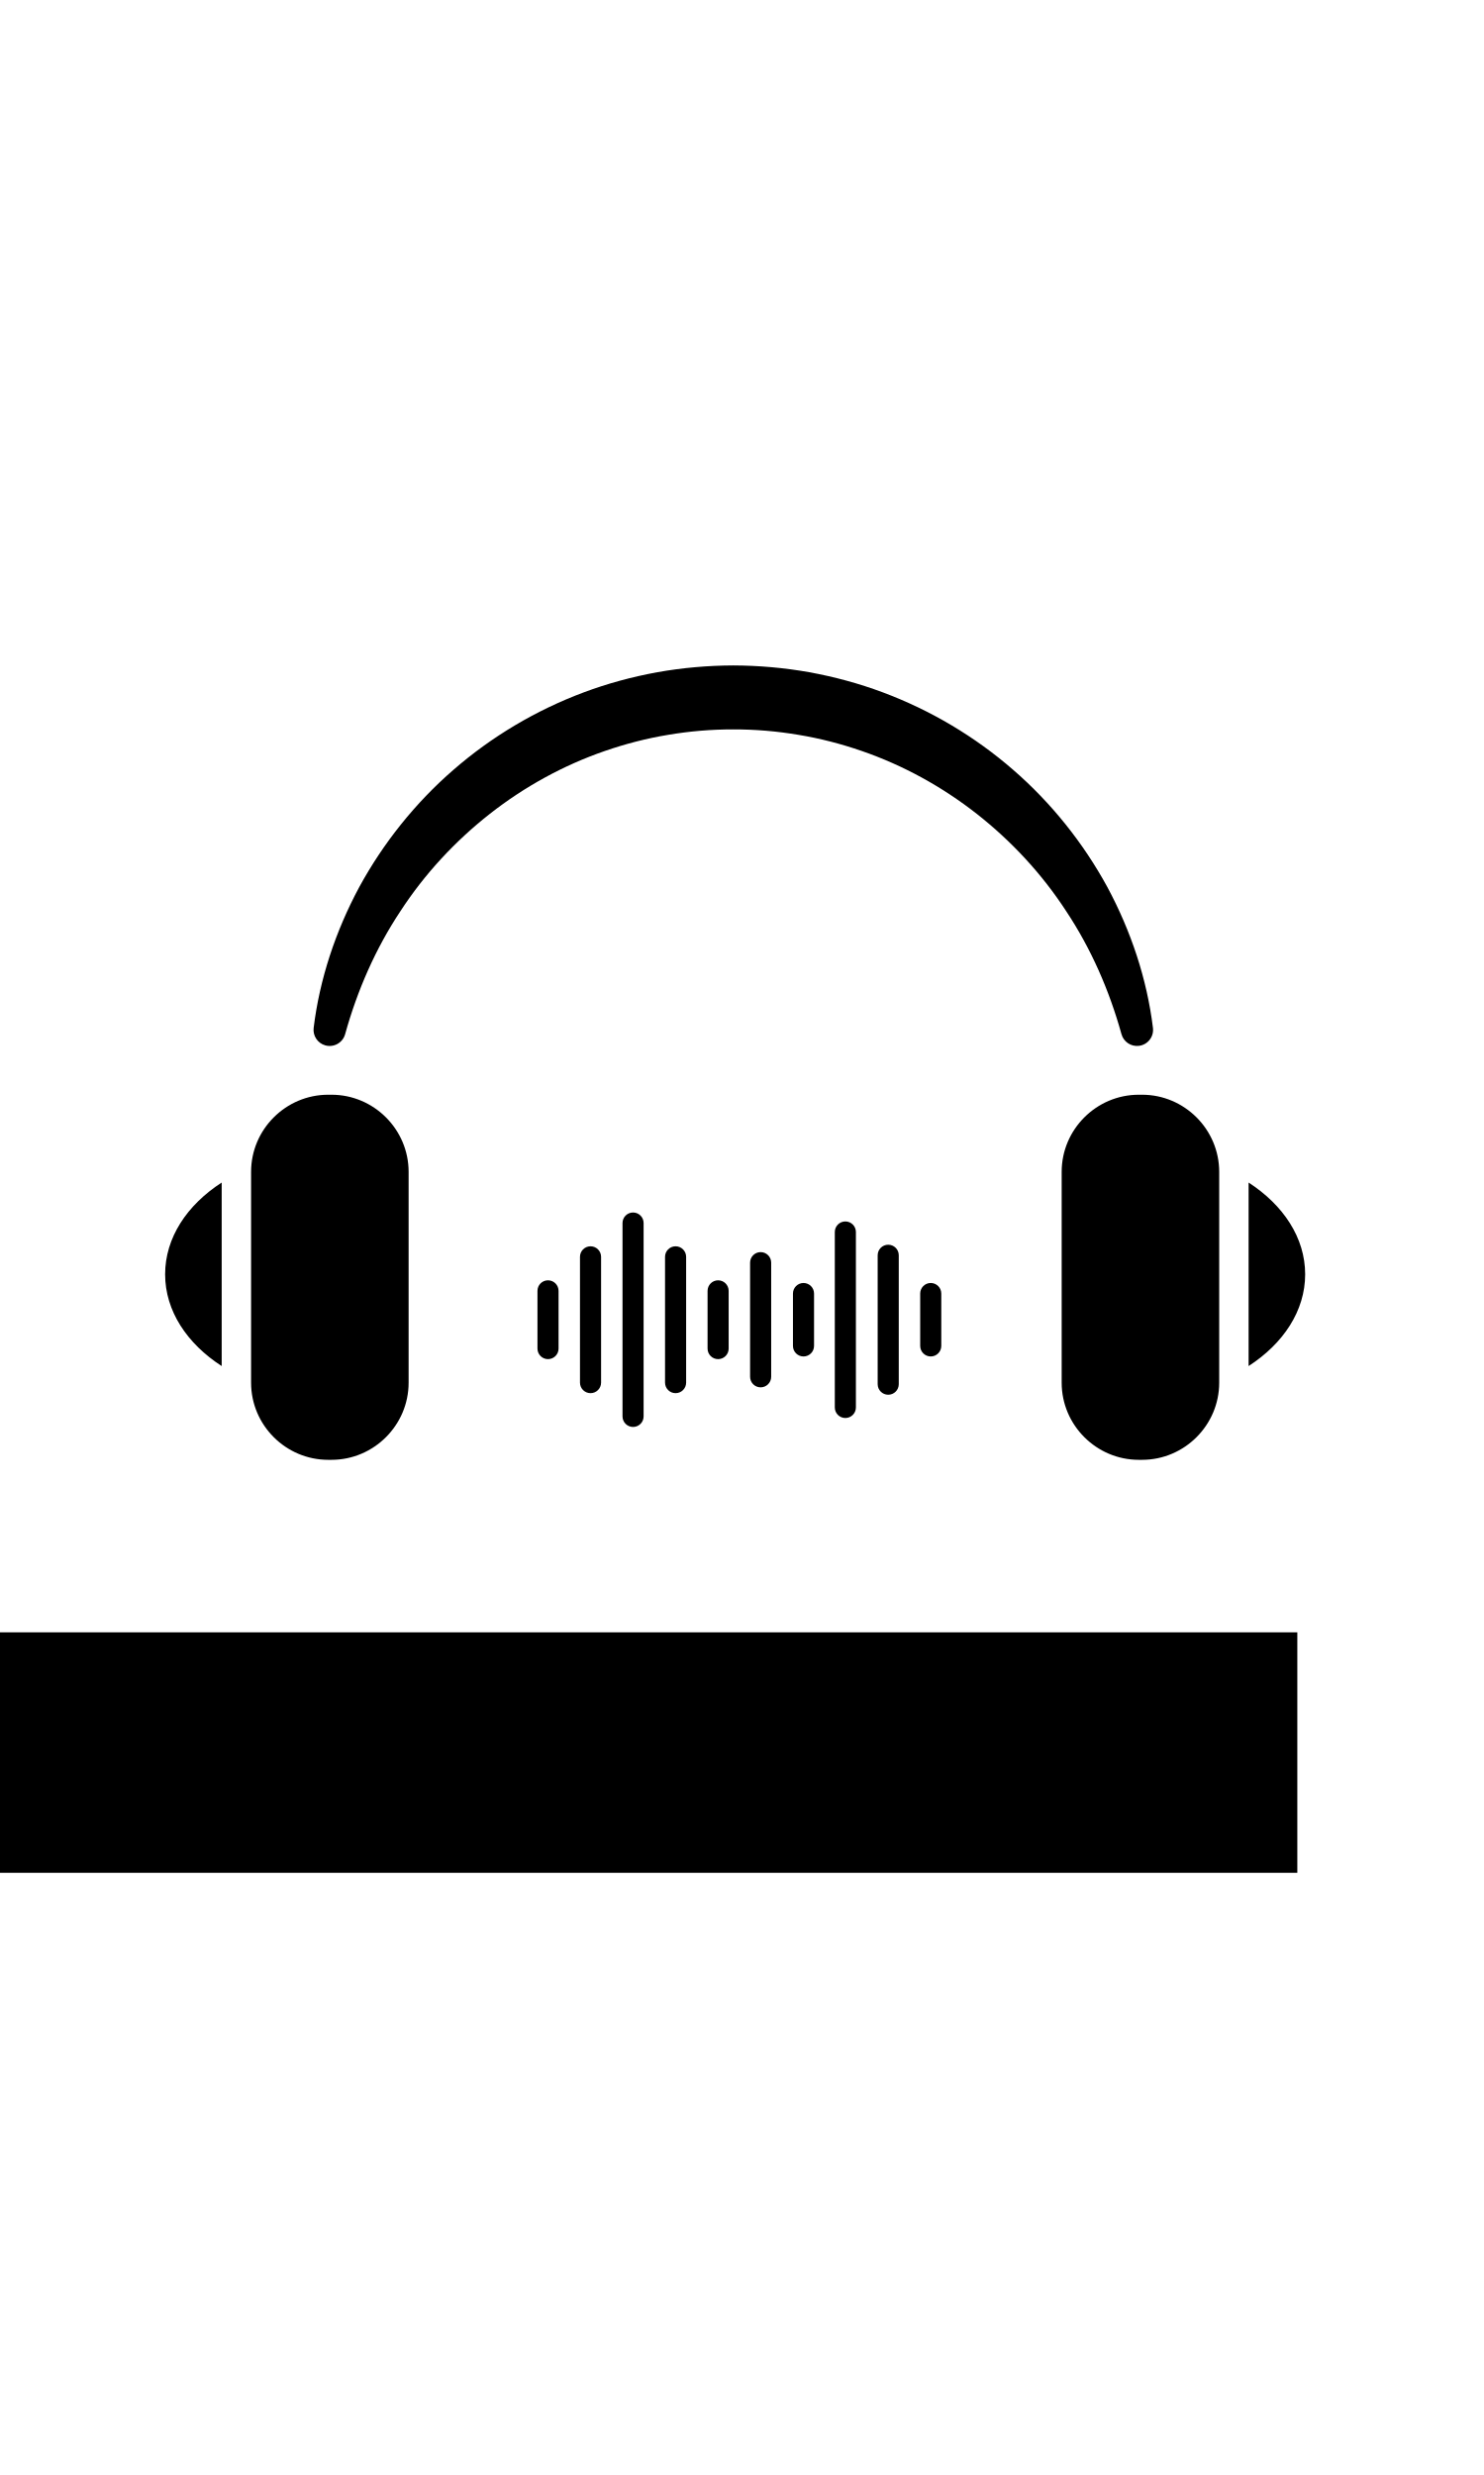
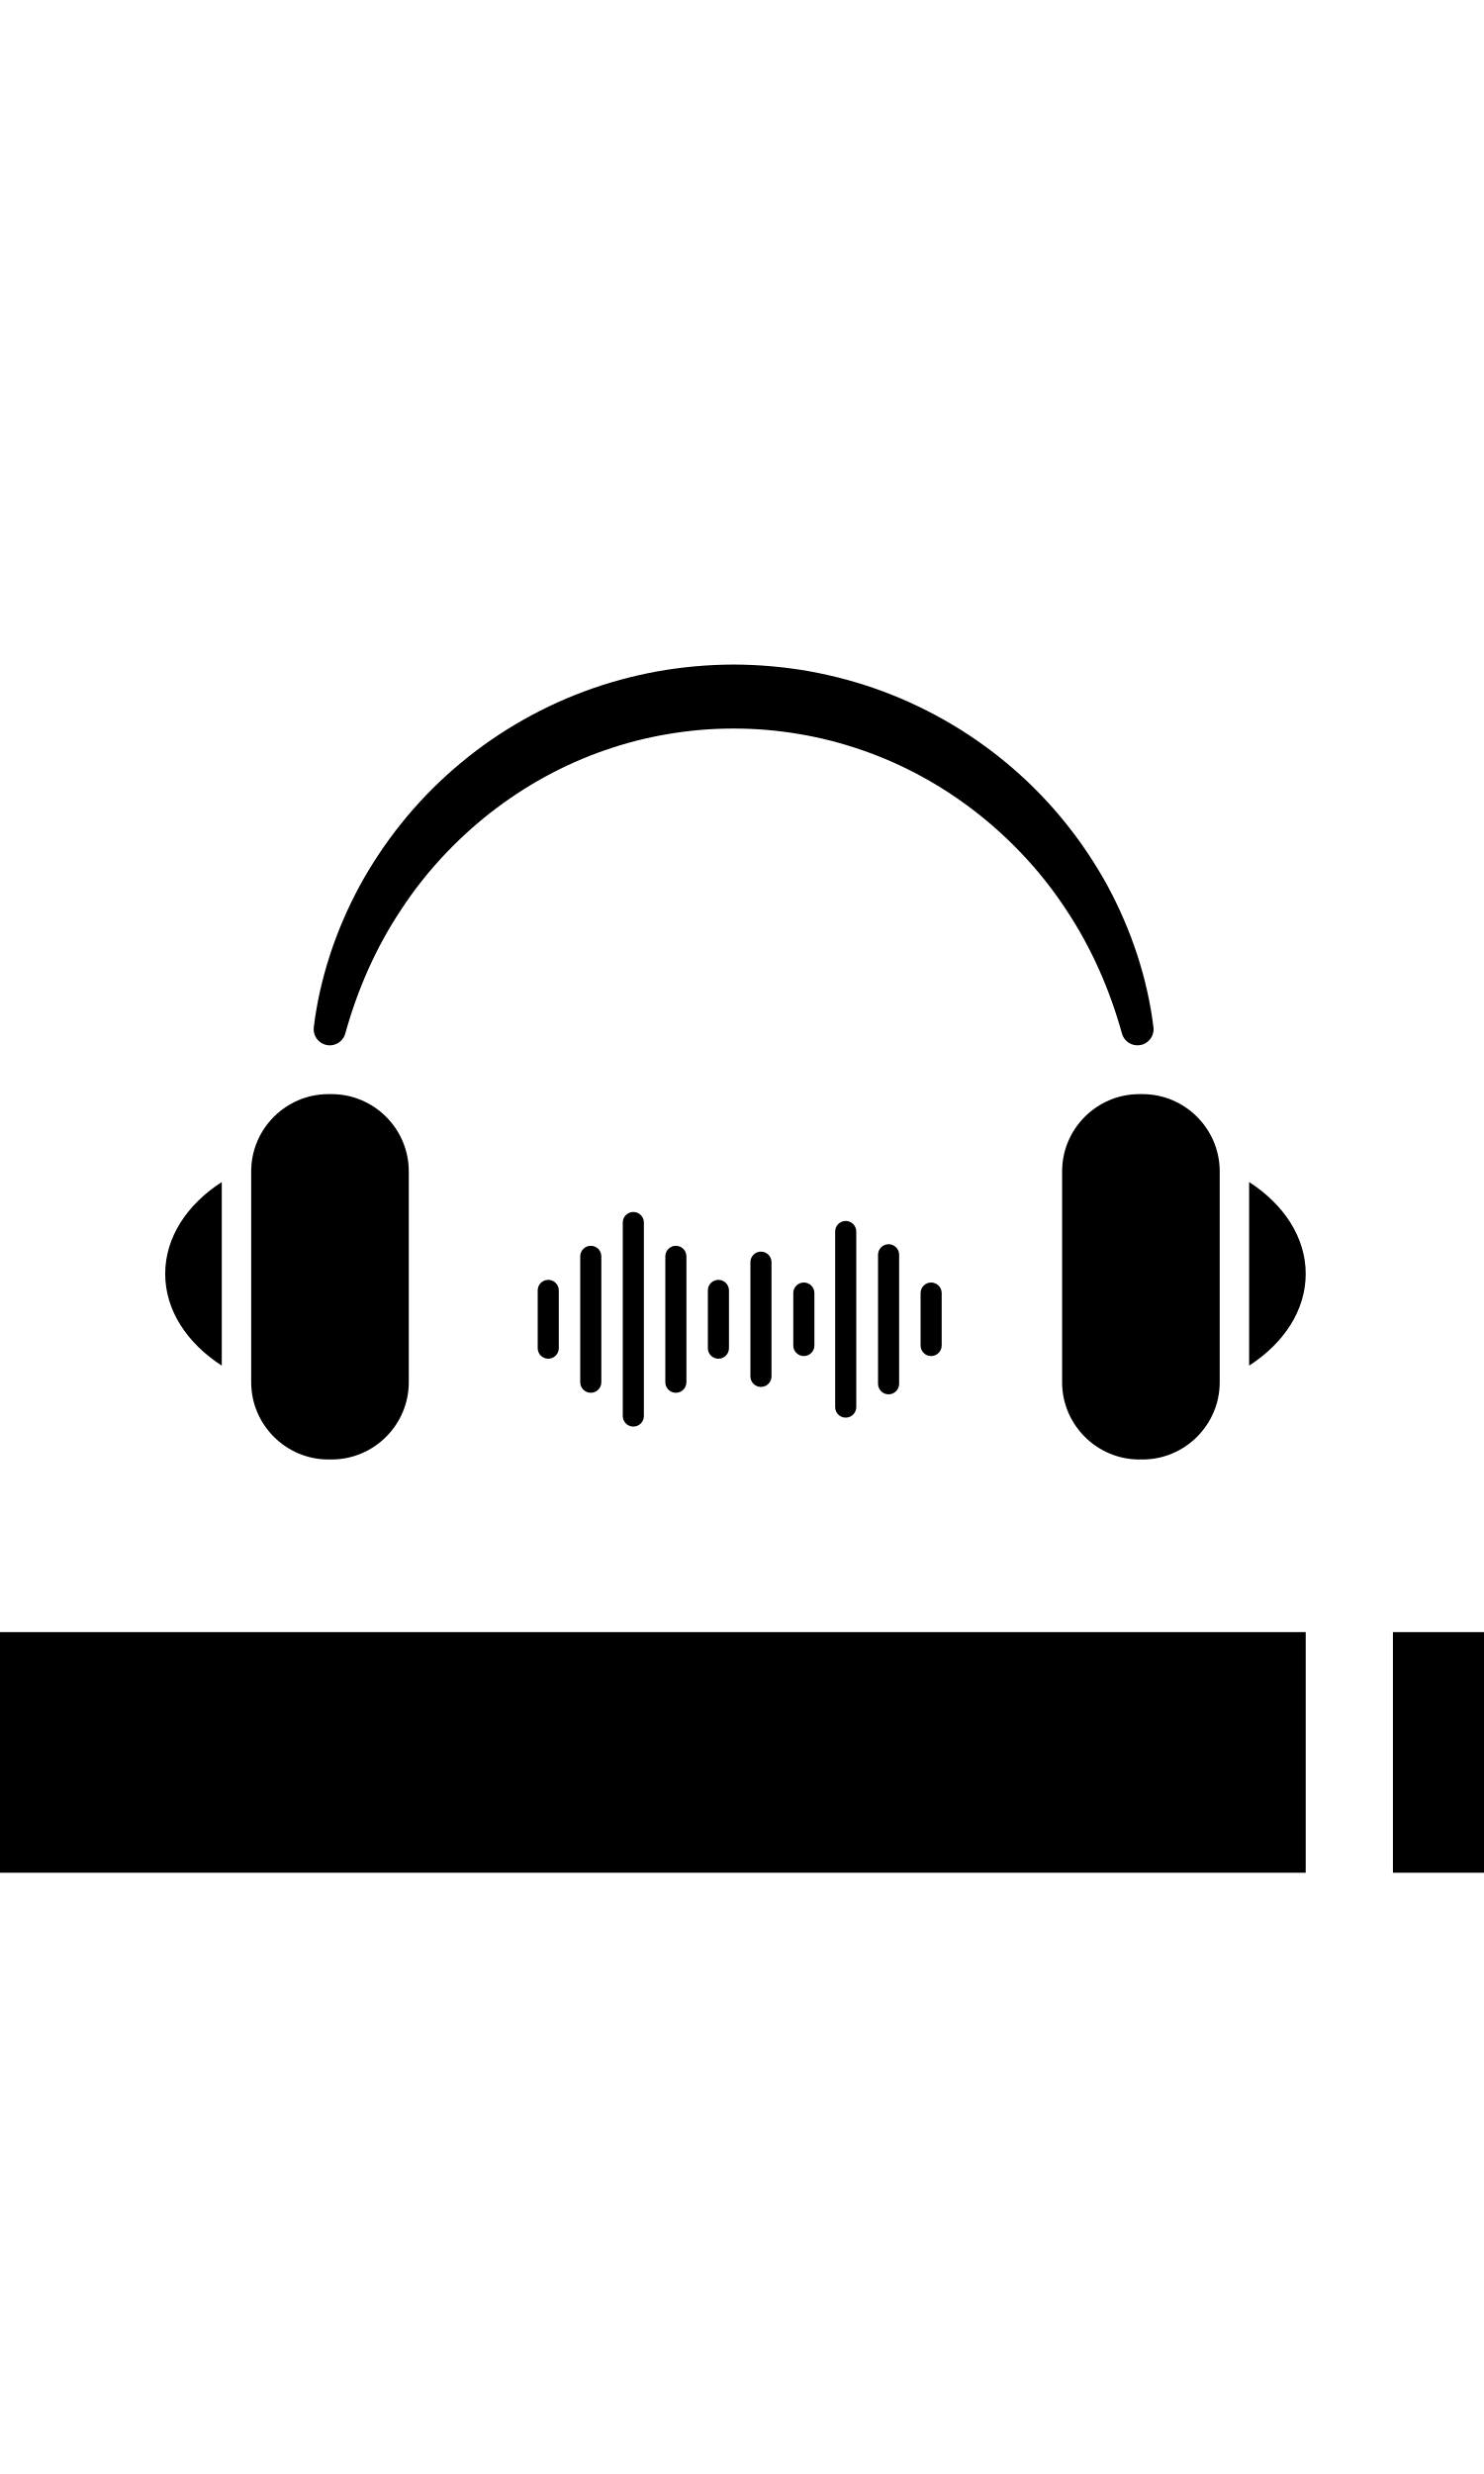
- <svg xmlns="http://www.w3.org/2000/svg" version="1.1" id="audio" x="0px" y="0px" width="299.674px" height="500px" viewBox="0 0 499.674 500" enable-background="new 0 0 499.674 500" xml:space="preserve">
-   <path d="M213.246,313.818c-1.962,0-3.553-1.591-3.553-3.553v-65.137c0-1.962,1.591-3.553,3.553-3.553s3.553,1.591,3.553,3.553  v65.137C216.799,312.228,215.208,313.818,213.246,313.818z M231.124,298.88v-42.364c0-1.962-1.591-3.553-3.553-3.553  s-3.553,1.591-3.553,3.553v42.364c0,1.962,1.591,3.553,3.553,3.553S231.124,300.842,231.124,298.88z M245.448,287.42v-19.445  c0-1.962-1.591-3.553-3.553-3.553s-3.553,1.591-3.553,3.553v19.445c0,1.962,1.591,3.553,3.553,3.553S245.448,289.382,245.448,287.42  z M188.149,287.42v-19.445c0-1.962-1.591-3.553-3.553-3.553s-3.553,1.591-3.553,3.553v19.445c0,1.962,1.591,3.553,3.553,3.553  S188.149,289.382,188.149,287.42z M202.474,298.88v-42.364c0-1.962-1.591-3.553-3.553-3.553s-3.553,1.591-3.553,3.553v42.364  c0,1.962,1.591,3.553,3.553,3.553S202.474,300.842,202.474,298.88z M288.31,307.25v-59.105c0-1.962-1.591-3.553-3.553-3.553  s-3.553,1.591-3.553,3.553v59.105c0,1.962,1.591,3.553,3.553,3.553S288.31,309.212,288.31,307.25z M274.211,286.52v-17.645  c0-1.962-1.591-3.553-3.553-3.553s-3.553,1.591-3.553,3.553v17.645c0,1.962,1.591,3.553,3.553,3.553S274.211,288.481,274.211,286.52  z M302.747,299.41v-43.425c0-1.962-1.591-3.553-3.553-3.553s-3.553,1.591-3.553,3.553v43.425c0,1.962,1.591,3.553,3.553,3.553  S302.747,301.372,302.747,299.41z M317.072,286.52v-17.645c0-1.962-1.591-3.553-3.553-3.553s-3.553,1.591-3.553,3.553v17.645  c0,1.962,1.591,3.553,3.553,3.553S317.072,288.481,317.072,286.52z M259.773,296.918v-38.441c0-1.962-1.591-3.553-3.553-3.553  s-3.553,1.591-3.553,3.553v38.441c0,1.962,1.591,3.553,3.553,3.553S259.773,298.88,259.773,296.918z M377.768,181.514  c0.704,2.544,3.182,4.258,5.881,3.928c2.972-0.362,5.087-3.066,4.723-6.038c-2.013-16.485-7.404-32.657-15.391-47.5  c-8.083-14.795-18.816-28.276-31.697-39.436c-12.849-11.185-27.789-20.078-43.857-26.078c-8.031-3.012-16.354-5.255-24.8-6.799  c-8.454-1.507-17.039-2.255-25.615-2.288c-8.575,0.033-17.161,0.781-25.614,2.288c-8.446,1.544-16.768,3.787-24.799,6.799  c-16.07,6-31.01,14.893-43.859,26.078c-12.88,11.16-23.613,24.641-31.697,39.436c-7.987,14.843-13.378,31.015-15.391,47.5  c-0.323,2.619,1.309,5.152,3.929,5.881c2.885,0.801,5.873-0.888,6.675-3.773l0.009-0.03c4.11-14.792,10.268-28.821,18.587-41.36  c8.194-12.606,18.505-23.676,30.166-32.842c11.681-9.152,24.795-16.349,38.705-21.156c6.953-2.399,14.089-4.255,21.341-5.444  c7.242-1.226,14.59-1.846,21.948-1.832c7.358-0.014,14.706,0.606,21.949,1.832c7.251,1.189,14.388,3.045,21.342,5.444  c13.909,4.807,27.021,12.004,38.704,21.156c11.661,9.166,21.973,20.236,30.165,32.842c8.318,12.539,14.479,26.568,18.589,41.36  L377.768,181.514z M111.659,324.89c14.29,0,25.982-11.691,25.982-25.982v-71.019c0-14.291-11.692-25.983-25.982-25.983h-1.099  c-14.291,0-25.983,11.692-25.983,25.983v71.019c0,14.291,11.692,25.982,25.983,25.982H111.659 M74.674,231.492  c-11.672,7.548-19.052,18.59-19.052,30.909c0,12.317,7.382,23.354,19.052,30.903V231.492z M383.605,324.89h1.099  c14.291,0,25.983-11.691,25.983-25.982v-71.019c0-14.291-11.692-25.983-25.983-25.983h-1.099c-14.29,0-25.982,11.692-25.982,25.983  v71.019C357.623,313.198,369.315,324.89,383.605,324.89 M420.59,293.305c11.67-7.549,19.052-18.586,19.052-30.903  c0-12.319-7.38-23.361-19.052-30.909V293.305z" />
-   <rect y="383" width="437" height="81" id="rect" />
-   <text transform="matrix(1 0 0 1 128.6738 437.6035)">
-     <tspan x="0" y="0" font-family="'Roboto'" font-size="35.029" letter-spacing="-1">{{title}}</tspan>
-   </text>
-   <path d="M89.828,441.751c-0.718,0-1.417-0.213-2.02-0.616c-0.063-0.041-0.124-0.086-0.182-0.134l-13.398-10.949h-8.298  c-2.012,0-3.648-1.637-3.648-3.648v-8.495c0-2.012,1.636-3.648,3.648-3.648h7.886l13.846-11.006  c0.057-0.046,0.117-0.089,0.178-0.128c0.596-0.389,1.284-0.595,1.989-0.595c2.014,0,3.652,1.638,3.652,3.65V438.1  C93.48,440.112,91.842,441.751,89.828,441.751z M66.947,425.386h7.654c0.725,0,1.426,0.213,2.028,0.616  c0.062,0.041,0.121,0.085,0.178,0.132l12.007,9.813v-27.648l-12.463,9.907c-0.057,0.045-0.115,0.088-0.176,0.127  c-0.594,0.389-1.284,0.594-1.994,0.594h-7.233V425.386z M103.233,434.06c2.917-1.646,7.257-6.179,7.257-11.919  c0-5.739-4.34-10.271-7.257-11.918c-0.722-0.405-1.636-0.151-2.042,0.569s-0.152,1.635,0.569,2.042  c2.217,1.251,5.733,4.883,5.733,9.307s-3.516,8.058-5.733,9.308c-0.721,0.407-0.976,1.321-0.569,2.042  c0.275,0.488,0.784,0.763,1.307,0.763C102.748,434.253,103,434.19,103.233,434.06z M101.056,426.431  c1.497-0.699,3.108-2.508,3.108-4.825s-1.611-4.126-3.108-4.825c-0.683-0.321-1.494-0.024-1.813,0.658  c-0.319,0.683-0.024,1.494,0.658,1.813c0.638,0.298,1.536,1.226,1.536,2.354s-0.898,2.057-1.536,2.354  c-0.682,0.318-0.977,1.13-0.658,1.813c0.232,0.496,0.724,0.787,1.237,0.787C100.672,426.56,100.869,426.519,101.056,426.431z   M105.228,439.202c5.273-2.466,10.611-9.118,10.611-17.062s-5.338-14.595-10.611-17.061c-0.682-0.32-1.495-0.024-1.813,0.657  c-0.319,0.683-0.025,1.494,0.658,1.813c4.492,2.101,9.039,7.786,9.039,14.59s-4.547,12.49-9.039,14.591  c-0.683,0.319-0.977,1.131-0.658,1.813c0.231,0.495,0.723,0.786,1.236,0.786C104.844,439.331,105.041,439.29,105.228,439.202z" />
+ <svg xmlns="http://www.w3.org/2000/svg" version="1.1" id="Ebene_1" x="0px" y="0px" width="300" height="500px" viewBox="0 0 499.674 500" enable-background="new 0 0 499.674 500" xml:space="preserve">
+   <path d="M213.246,313.818c-1.962,0-3.553-1.592-3.553-3.553v-65.138c0-1.962,1.591-3.553,3.553-3.553s3.553,1.591,3.553,3.553  v65.138C216.799,312.229,215.208,313.818,213.246,313.818z M231.124,298.88v-42.364c0-1.962-1.591-3.553-3.553-3.553  c-1.962,0-3.553,1.592-3.553,3.553v42.364c0,1.962,1.591,3.554,3.553,3.554C229.533,302.434,231.124,300.842,231.124,298.88z   M245.448,287.42v-19.445c0-1.961-1.591-3.553-3.553-3.553s-3.553,1.592-3.553,3.553v19.445c0,1.962,1.591,3.553,3.553,3.553  S245.448,289.382,245.448,287.42z M188.149,287.42v-19.445c0-1.961-1.591-3.553-3.553-3.553c-1.962,0-3.553,1.592-3.553,3.553  v19.445c0,1.962,1.591,3.553,3.553,3.553C186.558,290.973,188.149,289.382,188.149,287.42z M202.474,298.88v-42.364  c0-1.962-1.591-3.553-3.553-3.553s-3.553,1.592-3.553,3.553v42.364c0,1.962,1.591,3.554,3.553,3.554S202.474,300.842,202.474,298.88  z M288.31,307.25v-59.105c0-1.962-1.591-3.553-3.553-3.553s-3.553,1.591-3.553,3.553v59.105c0,1.962,1.591,3.553,3.553,3.553  S288.31,309.212,288.31,307.25z M274.211,286.52v-17.645c0-1.962-1.591-3.553-3.553-3.553s-3.554,1.591-3.554,3.553v17.645  c0,1.963,1.592,3.554,3.554,3.554S274.211,288.48,274.211,286.52z M302.747,299.41v-43.426c0-1.961-1.591-3.553-3.553-3.553  c-1.963,0-3.553,1.592-3.553,3.553v43.426c0,1.962,1.59,3.553,3.553,3.553C301.156,302.963,302.747,301.372,302.747,299.41z   M317.072,286.52v-17.645c0-1.962-1.591-3.553-3.554-3.553c-1.962,0-3.553,1.591-3.553,3.553v17.645  c0,1.963,1.591,3.554,3.553,3.554C315.481,290.073,317.072,288.48,317.072,286.52z M259.772,296.918v-38.441  c0-1.961-1.59-3.553-3.553-3.553c-1.962,0-3.553,1.592-3.553,3.553v38.441c0,1.962,1.591,3.553,3.553,3.553  C258.183,300.471,259.772,298.88,259.772,296.918z M377.768,181.514c0.704,2.544,3.183,4.258,5.882,3.928  c2.972-0.362,5.087-3.066,4.723-6.038c-2.013-16.485-7.404-32.657-15.391-47.5c-8.083-14.795-18.816-28.276-31.697-39.436  c-12.85-11.185-27.789-20.078-43.857-26.078c-8.031-3.012-16.354-5.255-24.8-6.799c-8.454-1.507-17.039-2.255-25.615-2.288  c-8.575,0.033-17.161,0.781-25.614,2.288c-8.446,1.544-16.768,3.787-24.799,6.799c-16.07,6-31.01,14.893-43.859,26.078  c-12.88,11.16-23.613,24.641-31.697,39.436c-7.987,14.843-13.378,31.015-15.391,47.5c-0.323,2.619,1.309,5.152,3.929,5.881  c2.885,0.801,5.873-0.888,6.675-3.773l0.009-0.03c4.11-14.792,10.268-28.821,18.587-41.36c8.194-12.606,18.505-23.676,30.166-32.842  c11.681-9.152,24.795-16.349,38.705-21.156c6.953-2.399,14.089-4.255,21.341-5.444c7.242-1.226,14.59-1.846,21.948-1.832  c7.358-0.014,14.706,0.606,21.949,1.832c7.251,1.189,14.388,3.045,21.343,5.444c13.908,4.807,27.021,12.004,38.703,21.156  c11.661,9.166,21.974,20.236,30.165,32.842c8.318,12.539,14.479,26.568,18.589,41.36L377.768,181.514z M111.659,324.891  c14.29,0,25.982-11.691,25.982-25.982v-71.019c0-14.291-11.692-25.983-25.982-25.983h-1.099c-14.291,0-25.983,11.692-25.983,25.983  v71.019c0,14.291,11.692,25.982,25.983,25.982H111.659 M74.674,231.492c-11.672,7.548-19.052,18.59-19.052,30.908  c0,12.317,7.382,23.354,19.052,30.904V231.492z M383.605,324.891h1.099c14.291,0,25.983-11.691,25.983-25.982v-71.019  c0-14.291-11.692-25.983-25.983-25.983h-1.099c-14.29,0-25.982,11.692-25.982,25.983v71.019  C357.623,313.198,369.315,324.891,383.605,324.891 M420.59,293.305c11.67-7.549,19.052-18.586,19.052-30.902  c0-12.319-7.38-23.361-19.052-30.909V293.305z" />
+   <rect id="rect" y="383" width="439.642" height="81" />
+   <rect id="rect" x="469.004" y="383" width="30.67" height="81" />
+   <text transform="matrix(1 0 0 1 95.478 437.6035)" font-family="'Roboto'" font-weight="500" font-size="45.029">{{title}}</text>
+   <path d="M56.632,441.751c-0.718,0-1.417-0.213-2.02-0.616c-0.063-0.041-0.124-0.086-0.182-0.134l-13.398-10.949h-8.298  c-2.012,0-3.648-1.637-3.648-3.647v-8.495c0-2.013,1.636-3.648,3.648-3.648h7.886l13.846-11.006  c0.057-0.046,0.117-0.089,0.178-0.128c0.596-0.389,1.284-0.595,1.989-0.595c2.014,0,3.652,1.638,3.652,3.649V438.1  C60.284,440.112,58.646,441.751,56.632,441.751z M33.751,425.386h7.654c0.725,0,1.426,0.213,2.028,0.616  c0.062,0.041,0.121,0.085,0.178,0.132l12.007,9.813v-27.648l-12.463,9.907c-0.057,0.045-0.115,0.088-0.176,0.127  c-0.594,0.39-1.284,0.594-1.994,0.594h-7.233L33.751,425.386L33.751,425.386z M70.037,434.06c2.917-1.646,7.257-6.179,7.257-11.919  c0-5.738-4.34-10.271-7.257-11.918c-0.722-0.404-1.636-0.15-2.042,0.569c-0.406,0.72-0.152,1.635,0.569,2.042  c2.217,1.251,5.733,4.883,5.733,9.307c0,4.425-3.516,8.059-5.733,9.309c-0.721,0.407-0.976,1.32-0.569,2.042  c0.275,0.487,0.784,0.763,1.307,0.763C69.552,434.253,69.804,434.19,70.037,434.06z M67.86,426.431  c1.497-0.698,3.108-2.508,3.108-4.825c0-2.316-1.611-4.125-3.108-4.824c-0.683-0.321-1.494-0.024-1.813,0.658  c-0.319,0.683-0.024,1.494,0.658,1.813c0.638,0.298,1.536,1.227,1.536,2.354c0,1.129-0.898,2.058-1.536,2.354  c-0.682,0.318-0.977,1.13-0.658,1.813c0.232,0.495,0.724,0.786,1.237,0.786C67.476,426.56,67.673,426.519,67.86,426.431z   M72.032,439.202c5.273-2.466,10.611-9.118,10.611-17.063s-5.338-14.595-10.611-17.061c-0.682-0.32-1.495-0.024-1.813,0.657  c-0.319,0.683-0.025,1.494,0.658,1.813c4.492,2.102,9.039,7.786,9.039,14.59c0,6.805-4.547,12.49-9.039,14.592  c-0.683,0.318-0.977,1.131-0.658,1.813c0.231,0.495,0.723,0.786,1.236,0.786C71.648,439.331,71.845,439.29,72.032,439.202z" />
</svg>
